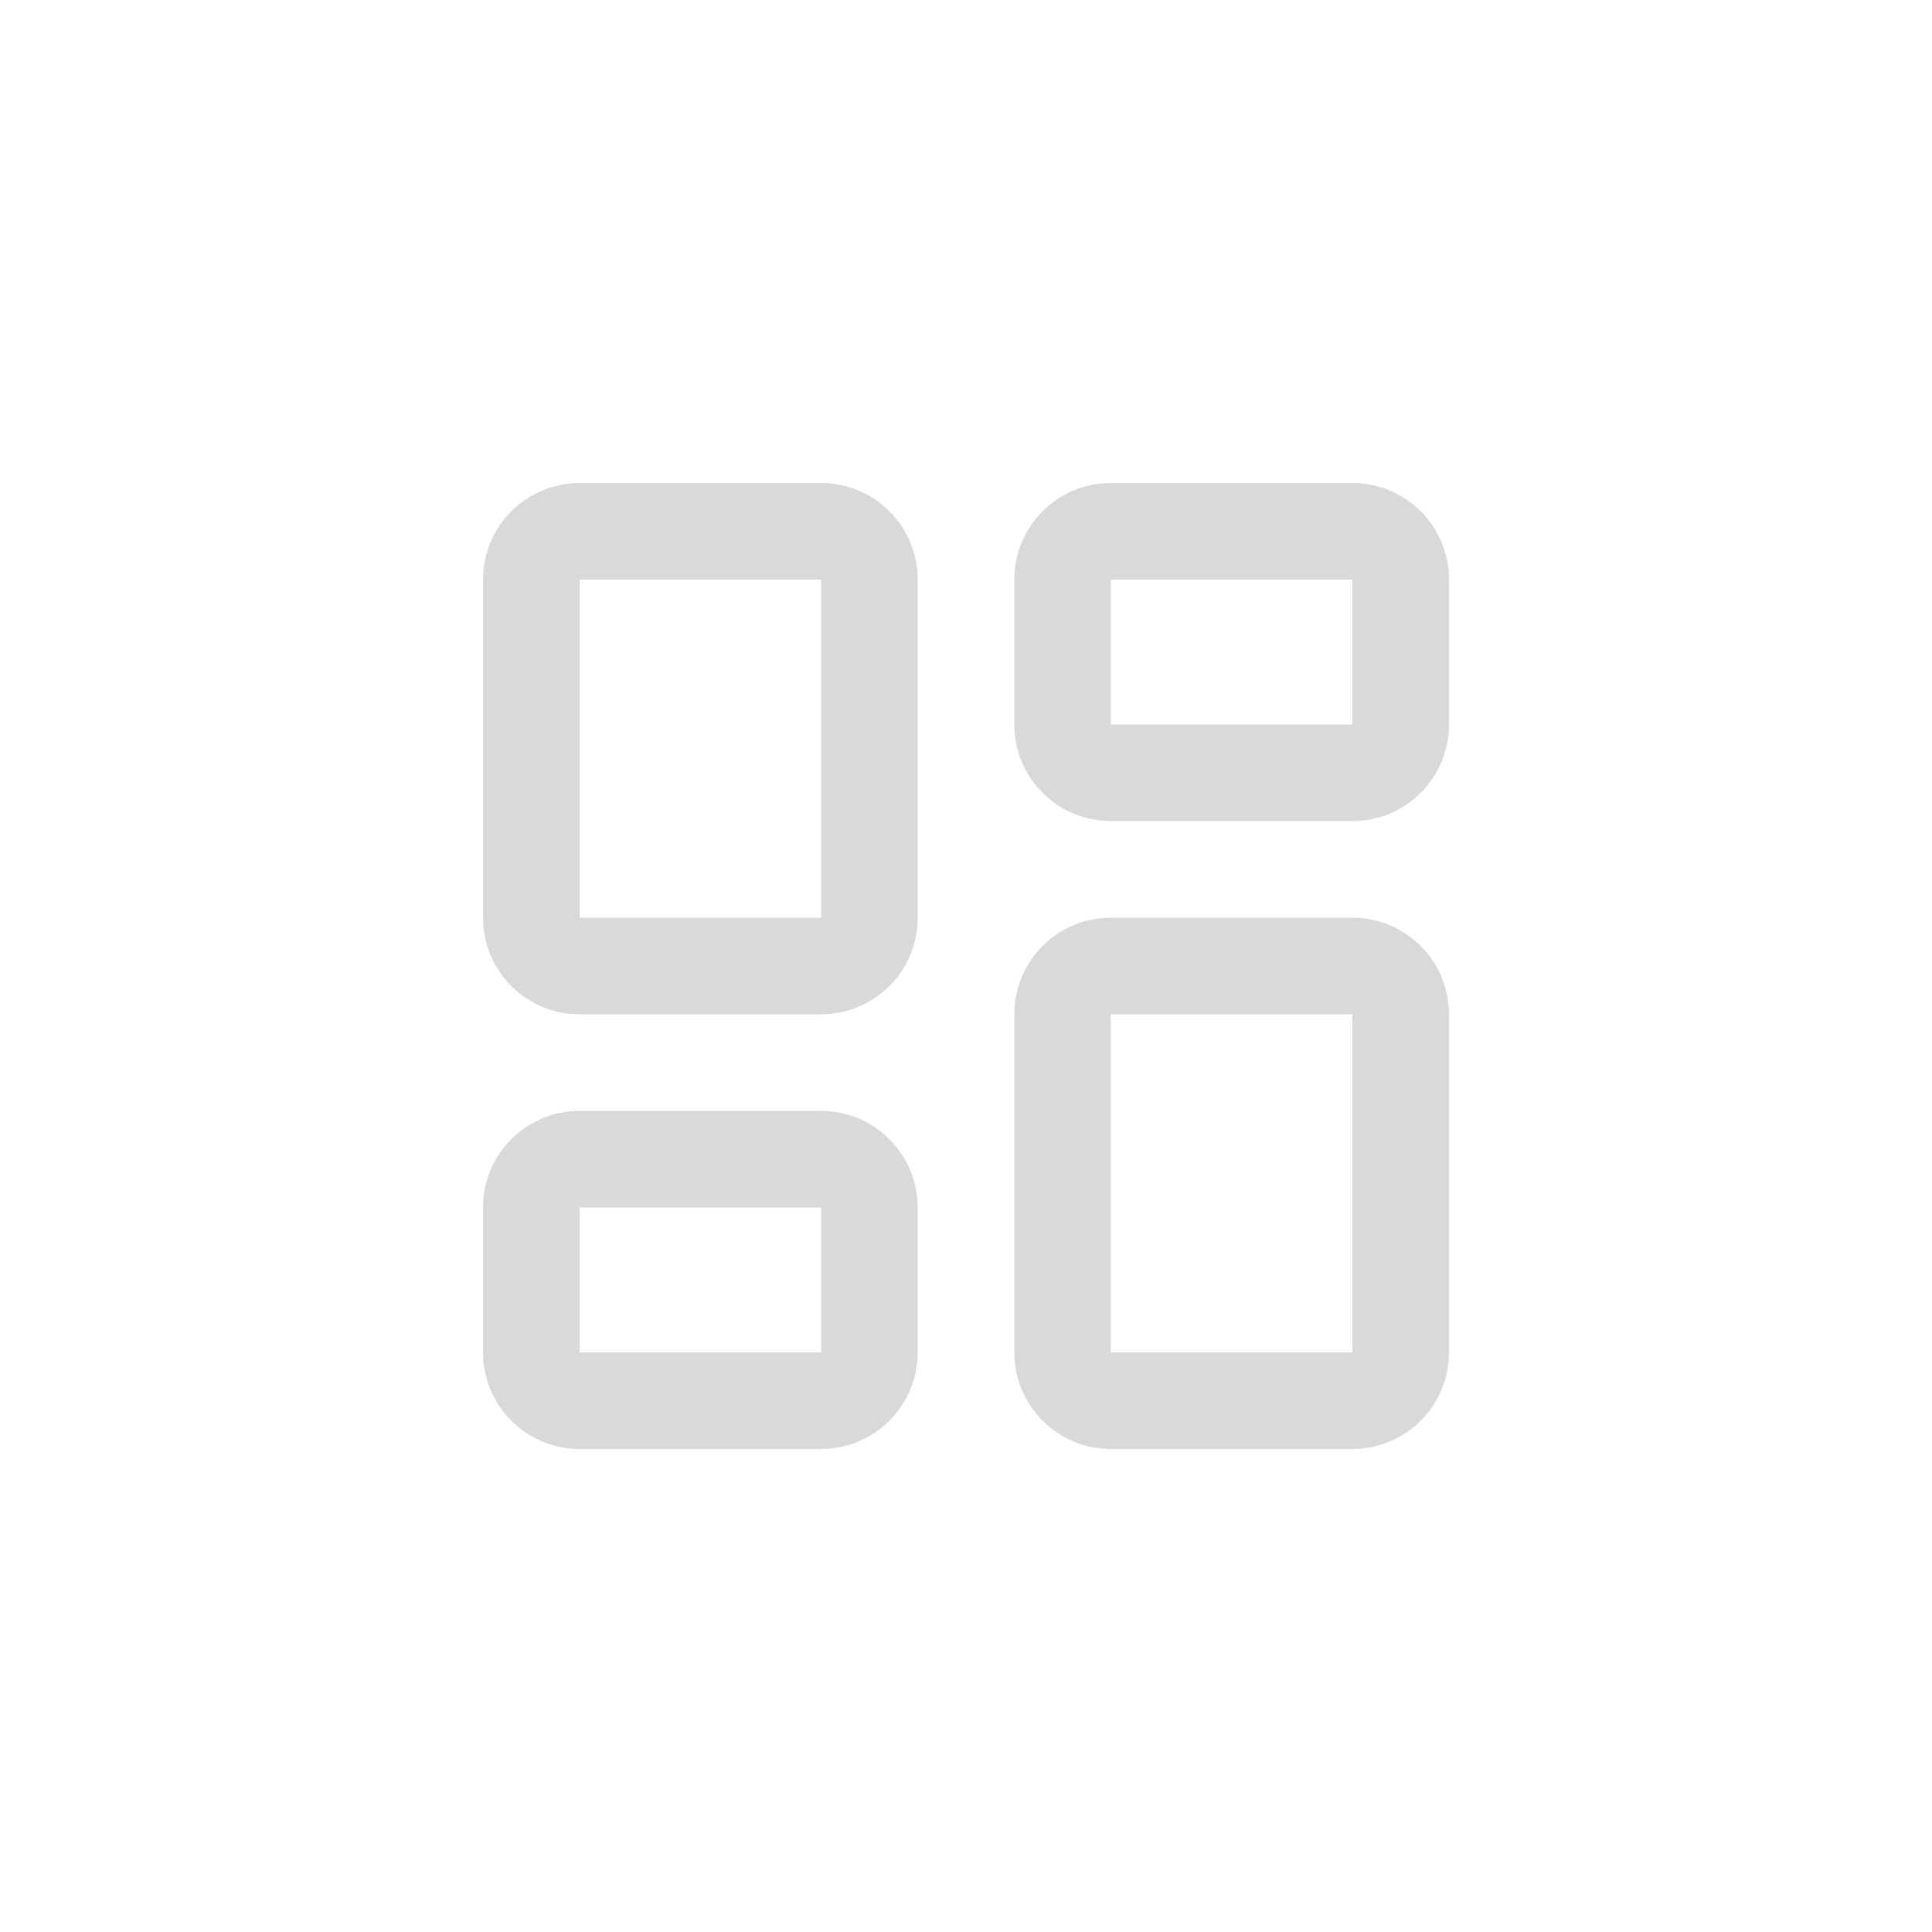
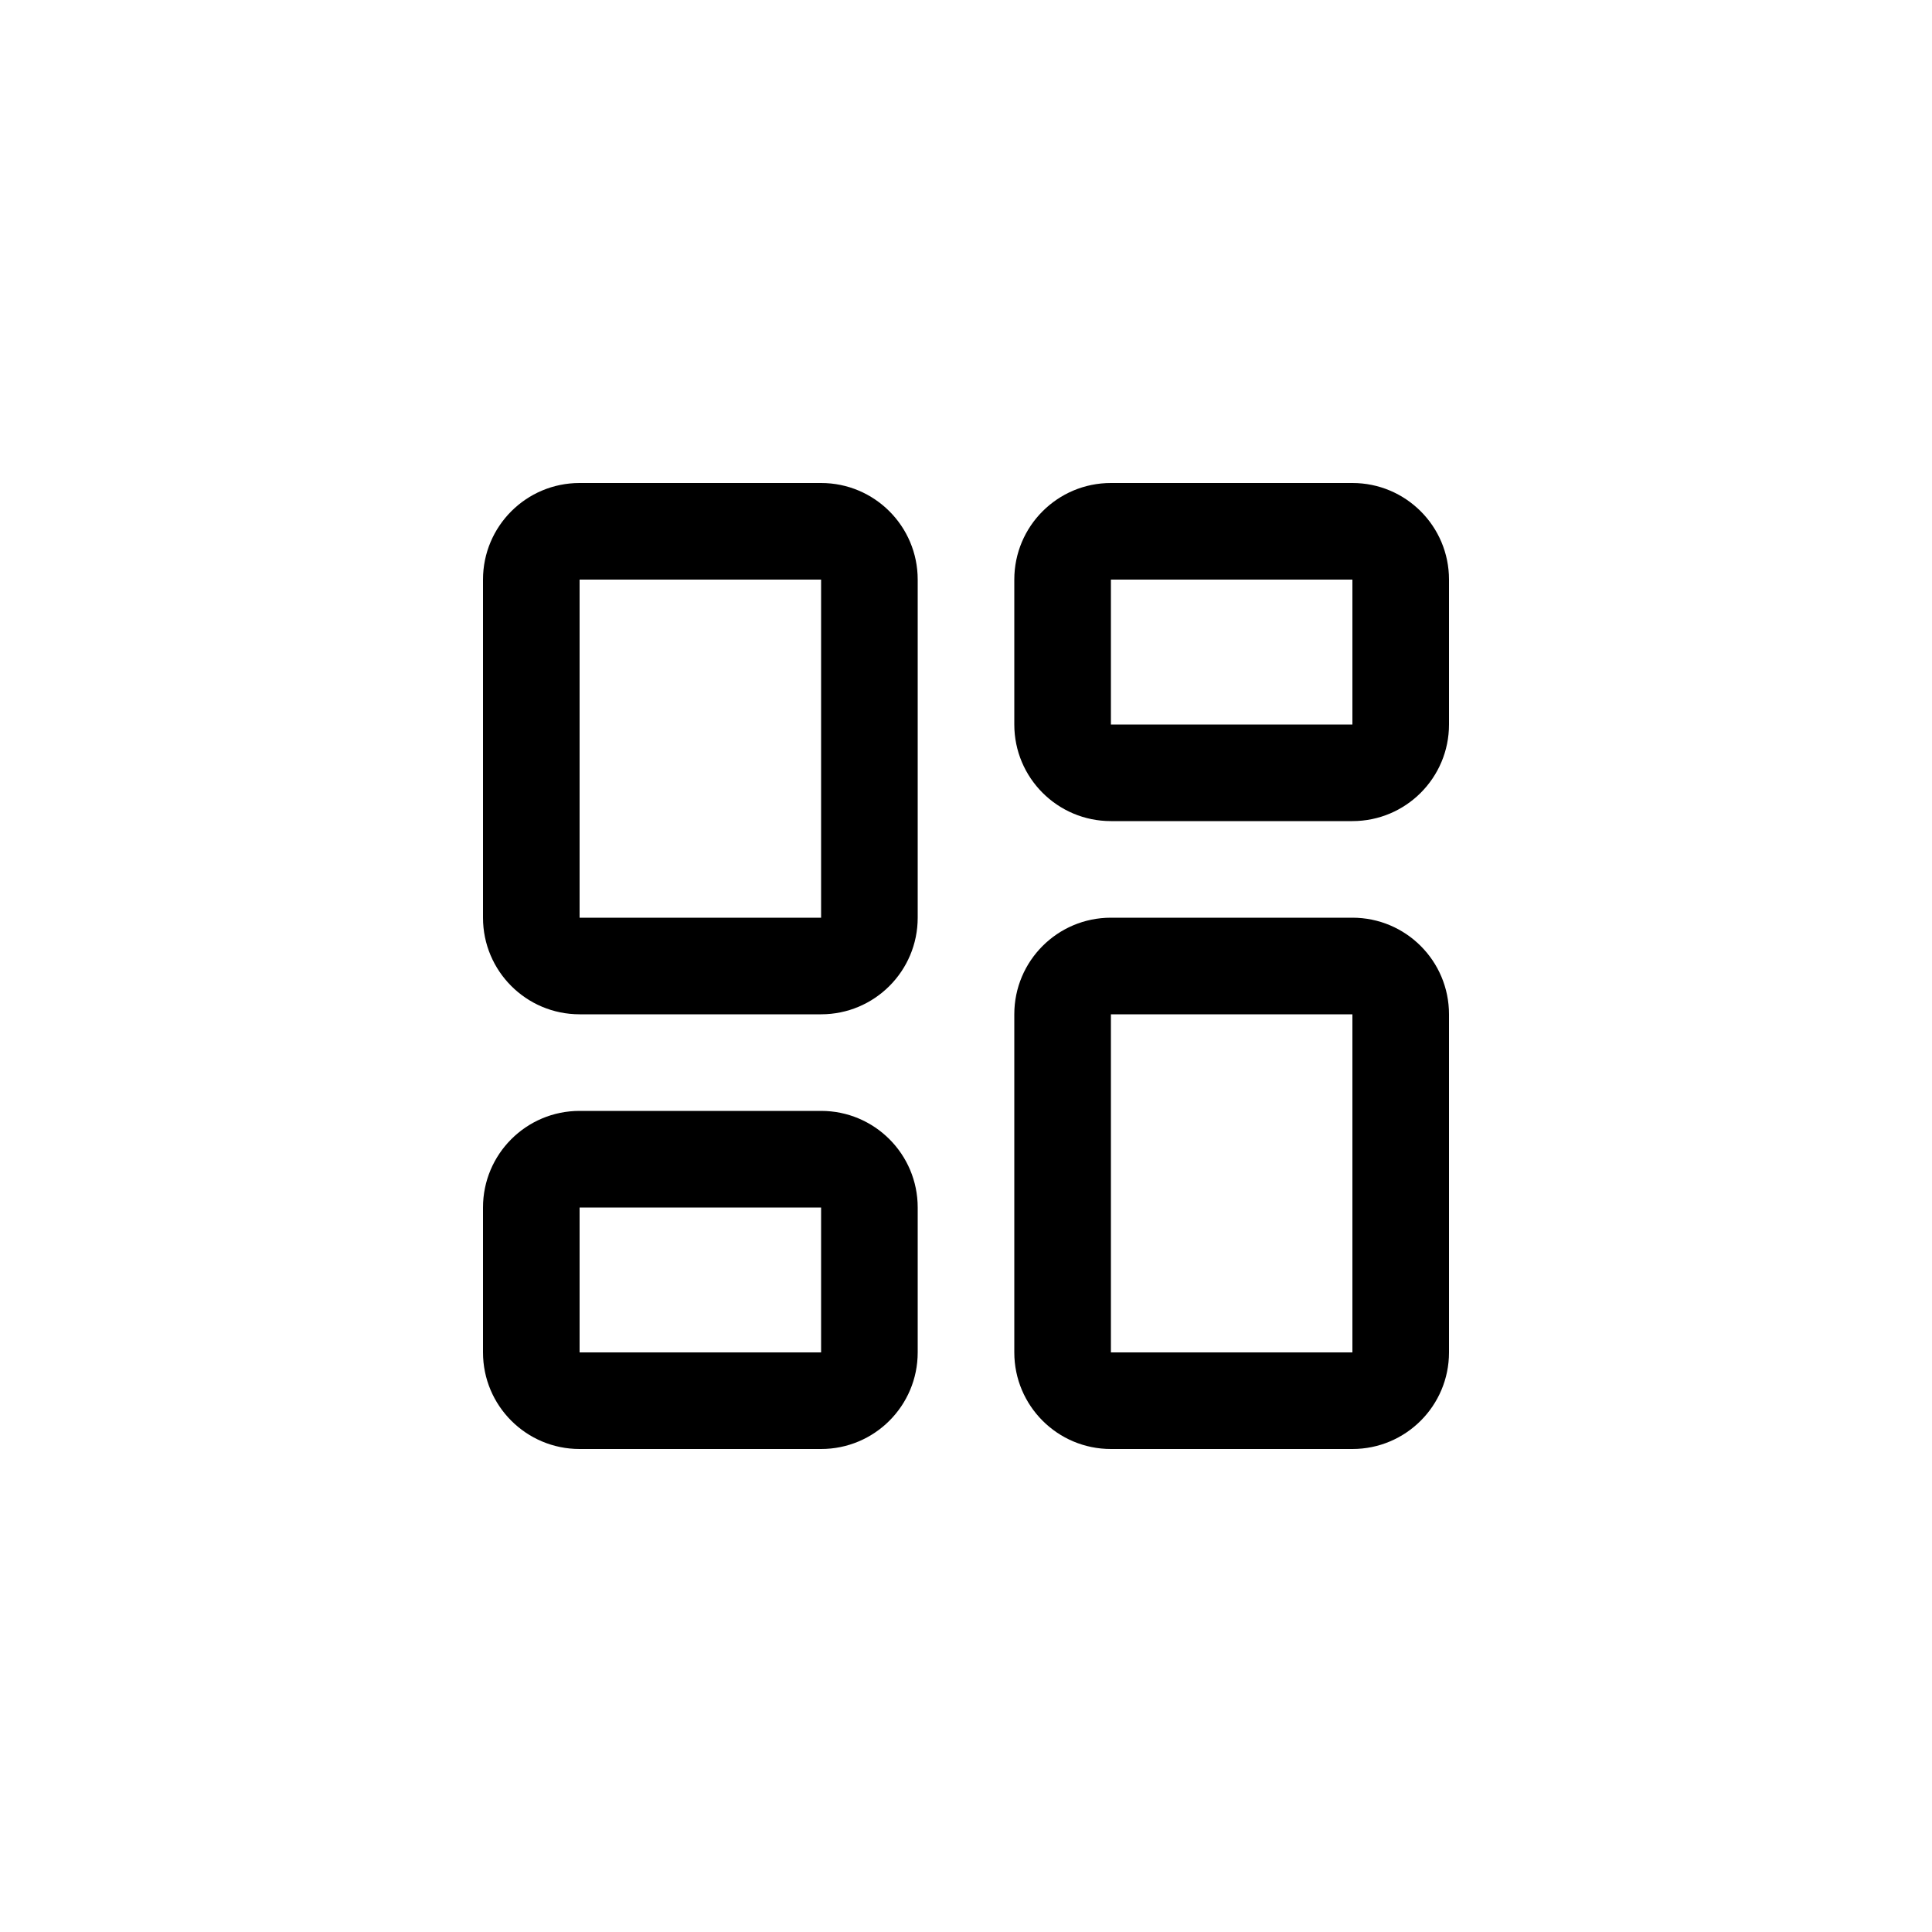
- <svg xmlns="http://www.w3.org/2000/svg" width="40" height="40" viewBox="0 0 40 40" fill="none">
-   <path fill-rule="evenodd" clip-rule="evenodd" d="M10 12C10 10.895 10.895 10 12 10H17C18.105 10 19 10.895 19 12V19C19 20.105 18.105 21 17 21H12C10.895 21 10 20.105 10 19V12ZM17 12H12V19H17V12ZM21 12C21 10.895 21.895 10 23 10H28C29.105 10 30 10.895 30 12V15C30 16.105 29.105 17 28 17H23C21.895 17 21 16.105 21 15V12ZM28 12H23V15H28V12ZM21 21C21 19.895 21.895 19 23 19H28C29.105 19 30 19.895 30 21V28C30 29.105 29.105 30 28 30H23C21.895 30 21 29.105 21 28V21ZM28 21H23V28H28V21ZM10 25C10 23.895 10.895 23 12 23H17C18.105 23 19 23.895 19 25V28C19 29.105 18.105 30 17 30H12C10.895 30 10 29.105 10 28V25ZM17 25H12V28H17V25Z" fill="#D9D9D9" />
+ <svg xmlns="http://www.w3.org/2000/svg" width="40" height="40" viewBox="0 0 40 40" fill="currentColor">
+   <path fill-rule="evenodd" clip-rule="evenodd" d="M10 12C10 10.895 10.895 10 12 10H17C18.105 10 19 10.895 19 12V19C19 20.105 18.105 21 17 21H12C10.895 21 10 20.105 10 19V12ZM17 12H12V19H17V12ZM21 12C21 10.895 21.895 10 23 10H28C29.105 10 30 10.895 30 12V15C30 16.105 29.105 17 28 17H23C21.895 17 21 16.105 21 15V12ZM28 12H23V15H28V12ZM21 21C21 19.895 21.895 19 23 19H28C29.105 19 30 19.895 30 21V28C30 29.105 29.105 30 28 30H23C21.895 30 21 29.105 21 28V21ZM28 21H23V28H28V21ZM10 25C10 23.895 10.895 23 12 23H17C18.105 23 19 23.895 19 25V28C19 29.105 18.105 30 17 30H12C10.895 30 10 29.105 10 28V25ZM17 25H12V28H17V25Z" fill="currentColor" />
</svg>
